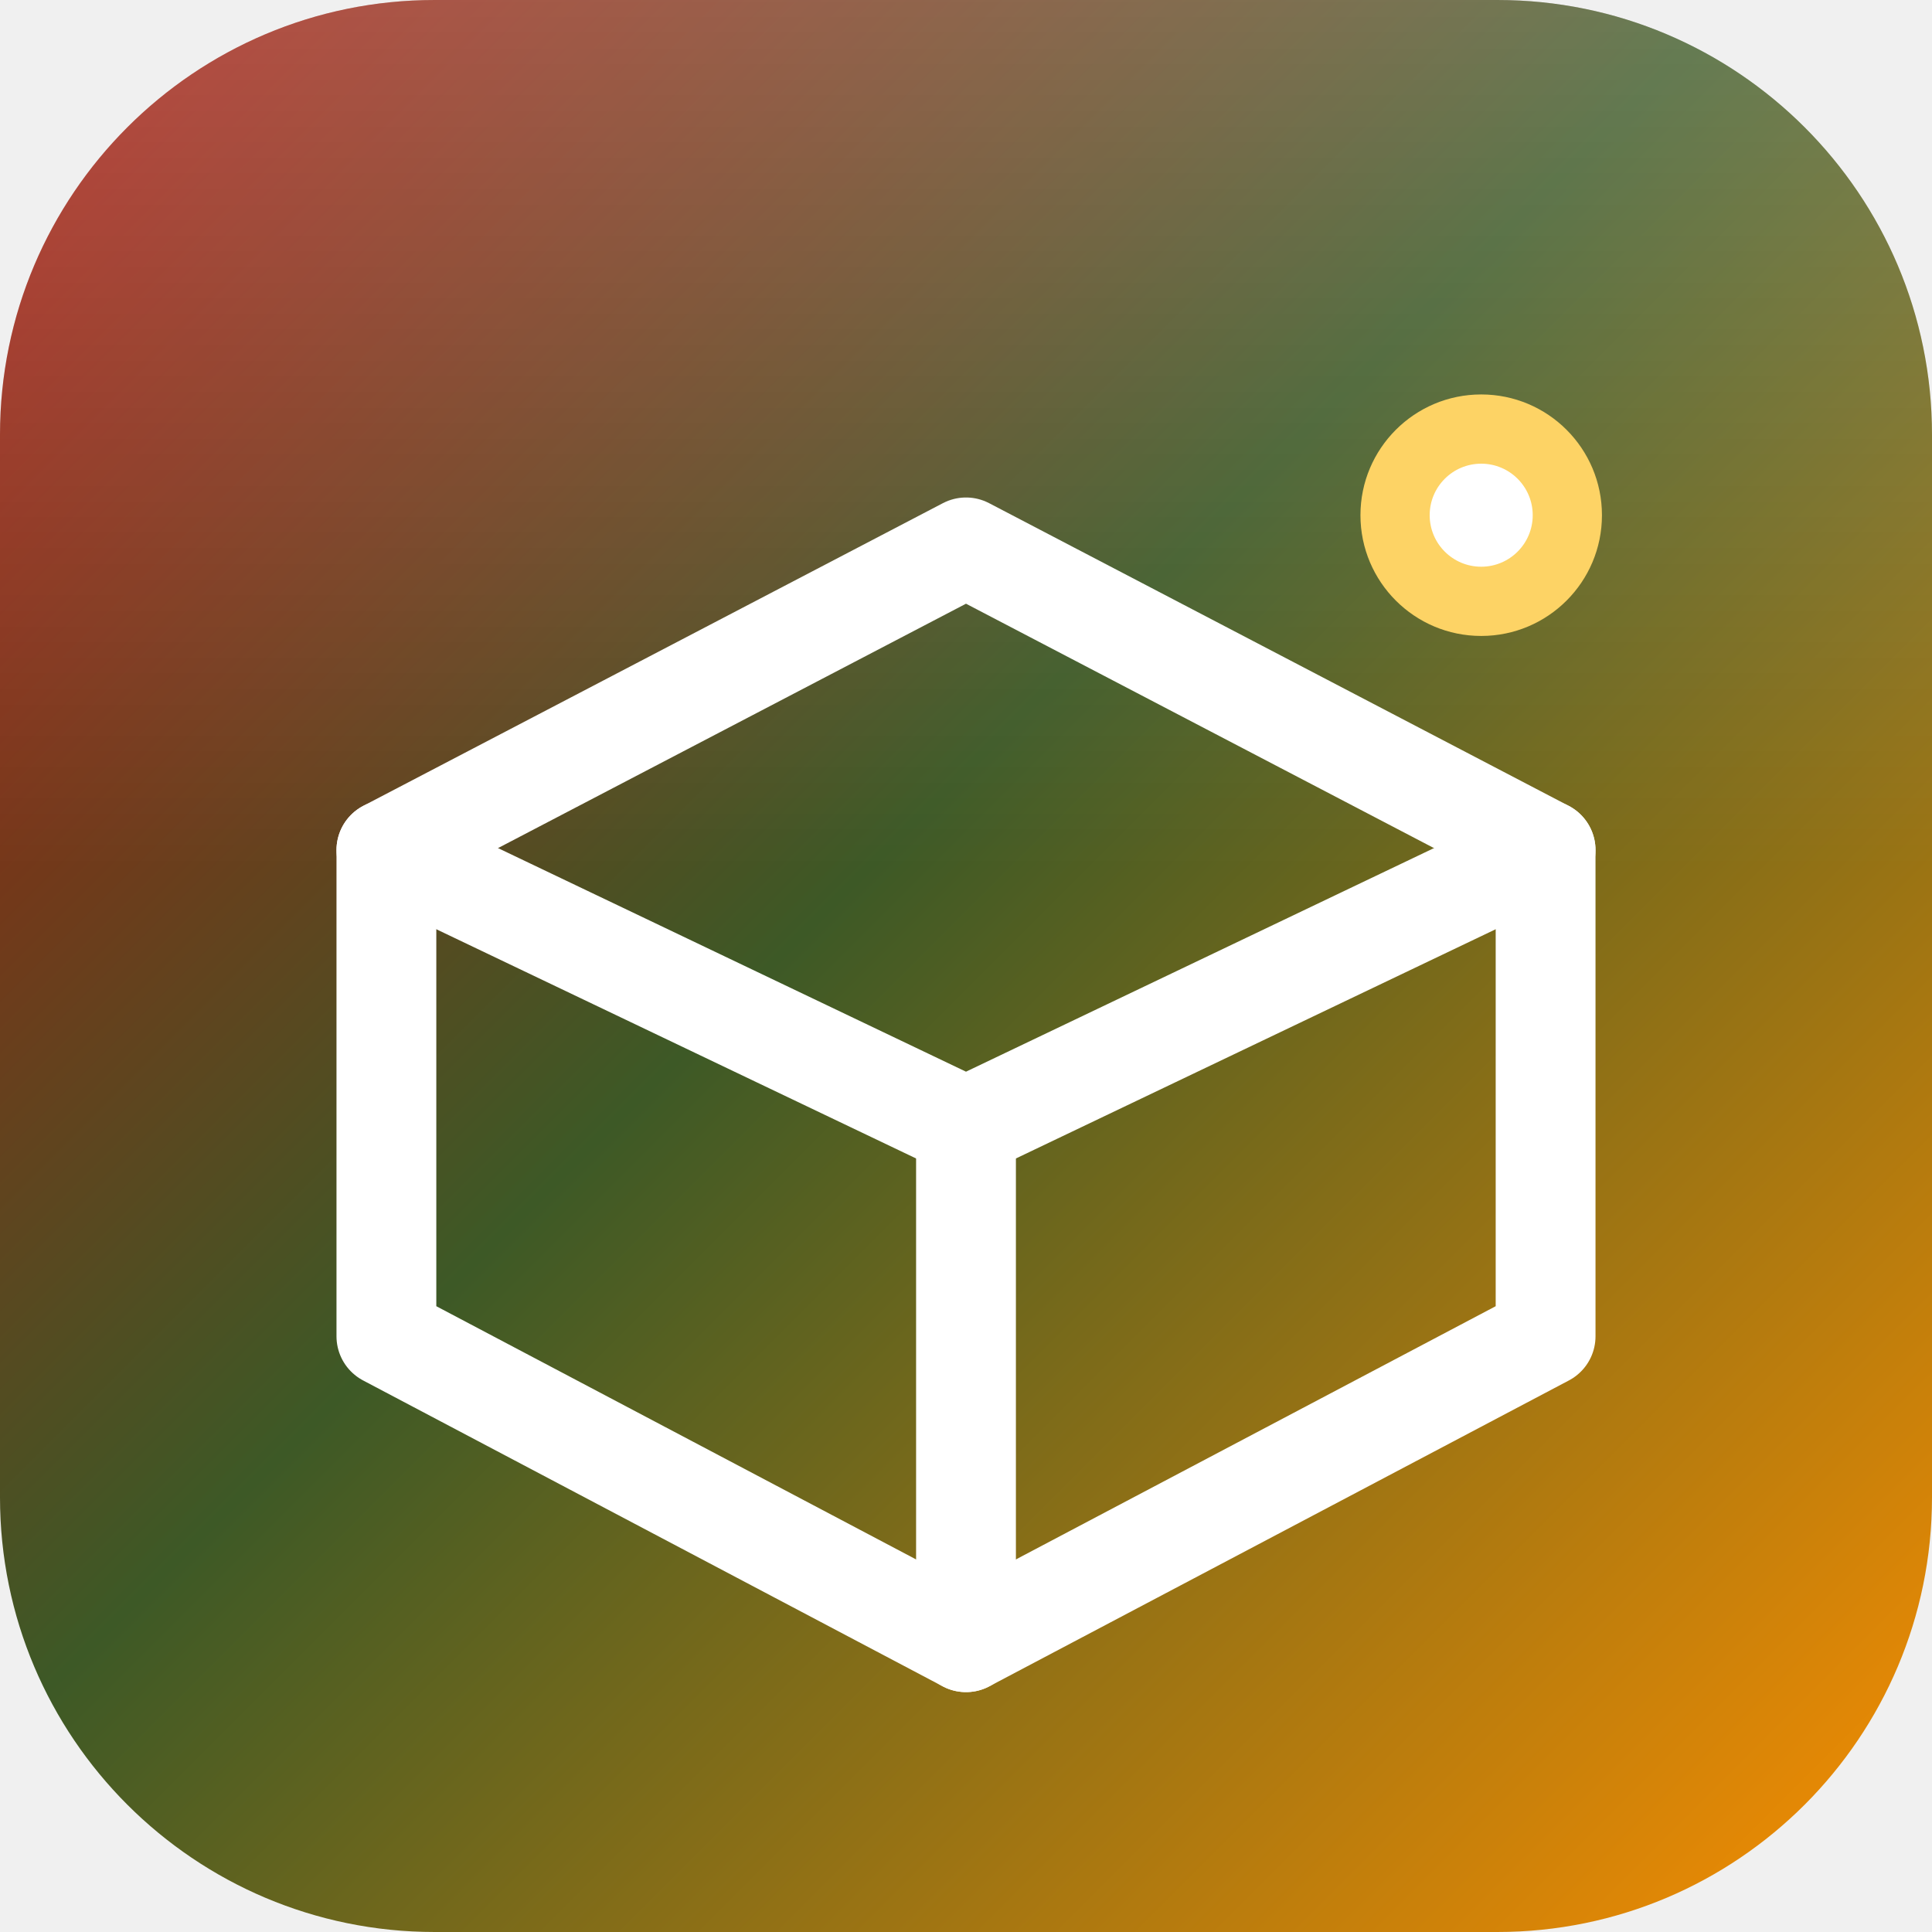
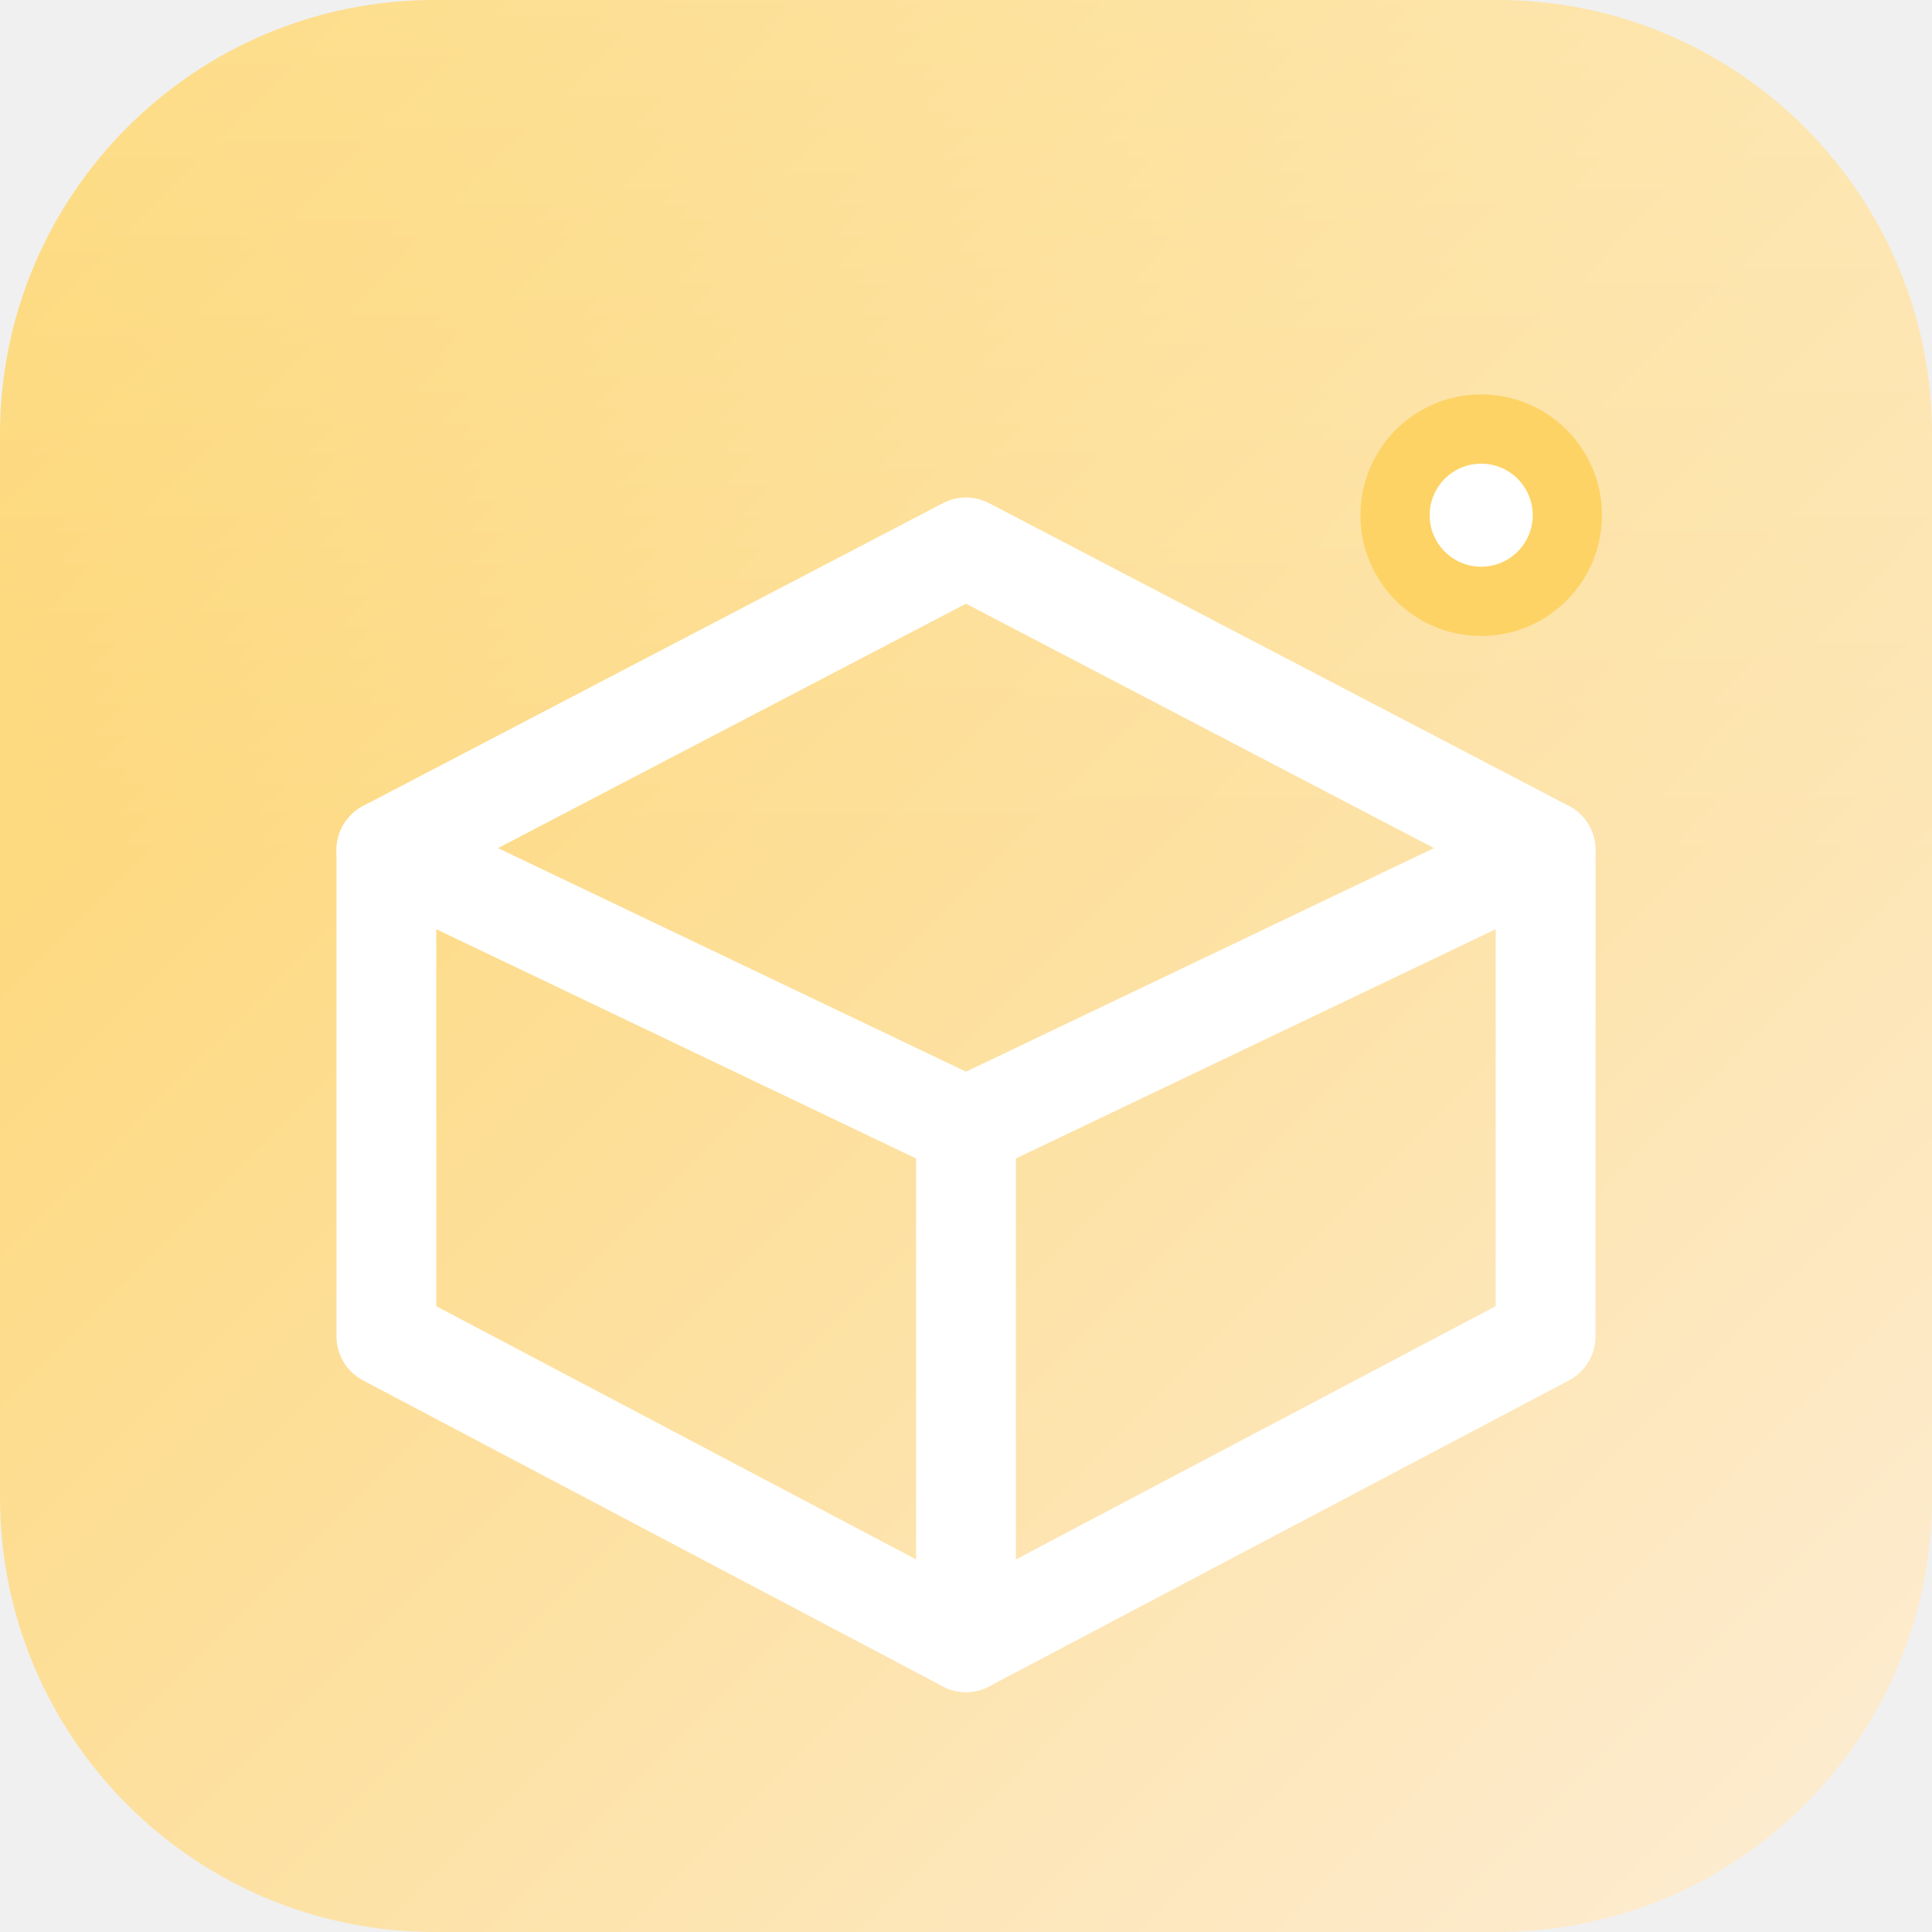
<svg xmlns="http://www.w3.org/2000/svg" viewBox="0 0 120 120" width="120" height="120" role="img" aria-label="CrunchBox">
  <defs>
    <linearGradient id="badge" x1="0" y1="0" x2="1" y2="1">
-       <stop offset="0" stop-color="#AE150D" />
-       <stop offset="0.45" stop-color="#3D5926" />
-       <stop offset="1" stop-color="#FC8F00" />
+       <stop offset="0" stop-color="#FDD365" />
+       <stop offset="1" stop-color="#FDEDD6" />
    </linearGradient>
    <linearGradient id="gloss" x1="0" y1="0" x2="0" y2="1">
      <stop offset="0" stop-color="#ffffff" stop-opacity="0.22" />
      <stop offset="0.45" stop-color="#ffffff" stop-opacity="0" />
    </linearGradient>
  </defs>
  <rect width="120" height="120" rx="27" fill="url(#badge)" />
  <rect width="120" height="120" rx="27" fill="url(#gloss)" />
  <g fill="none" stroke="#ffffff" stroke-width="6.2" stroke-linecap="round" stroke-linejoin="round">
    <path d="M60 34 96 52.8V83L60 102 24 83V52.8Z" />
    <path d="M24 52.8 60 70l36-17.2" />
    <path d="M60 70v32" />
  </g>
  <circle cx="92" cy="32" r="7.5" fill="#FDD365" />
  <circle cx="92" cy="32" r="3.2" fill="#ffffff" />
</svg>
